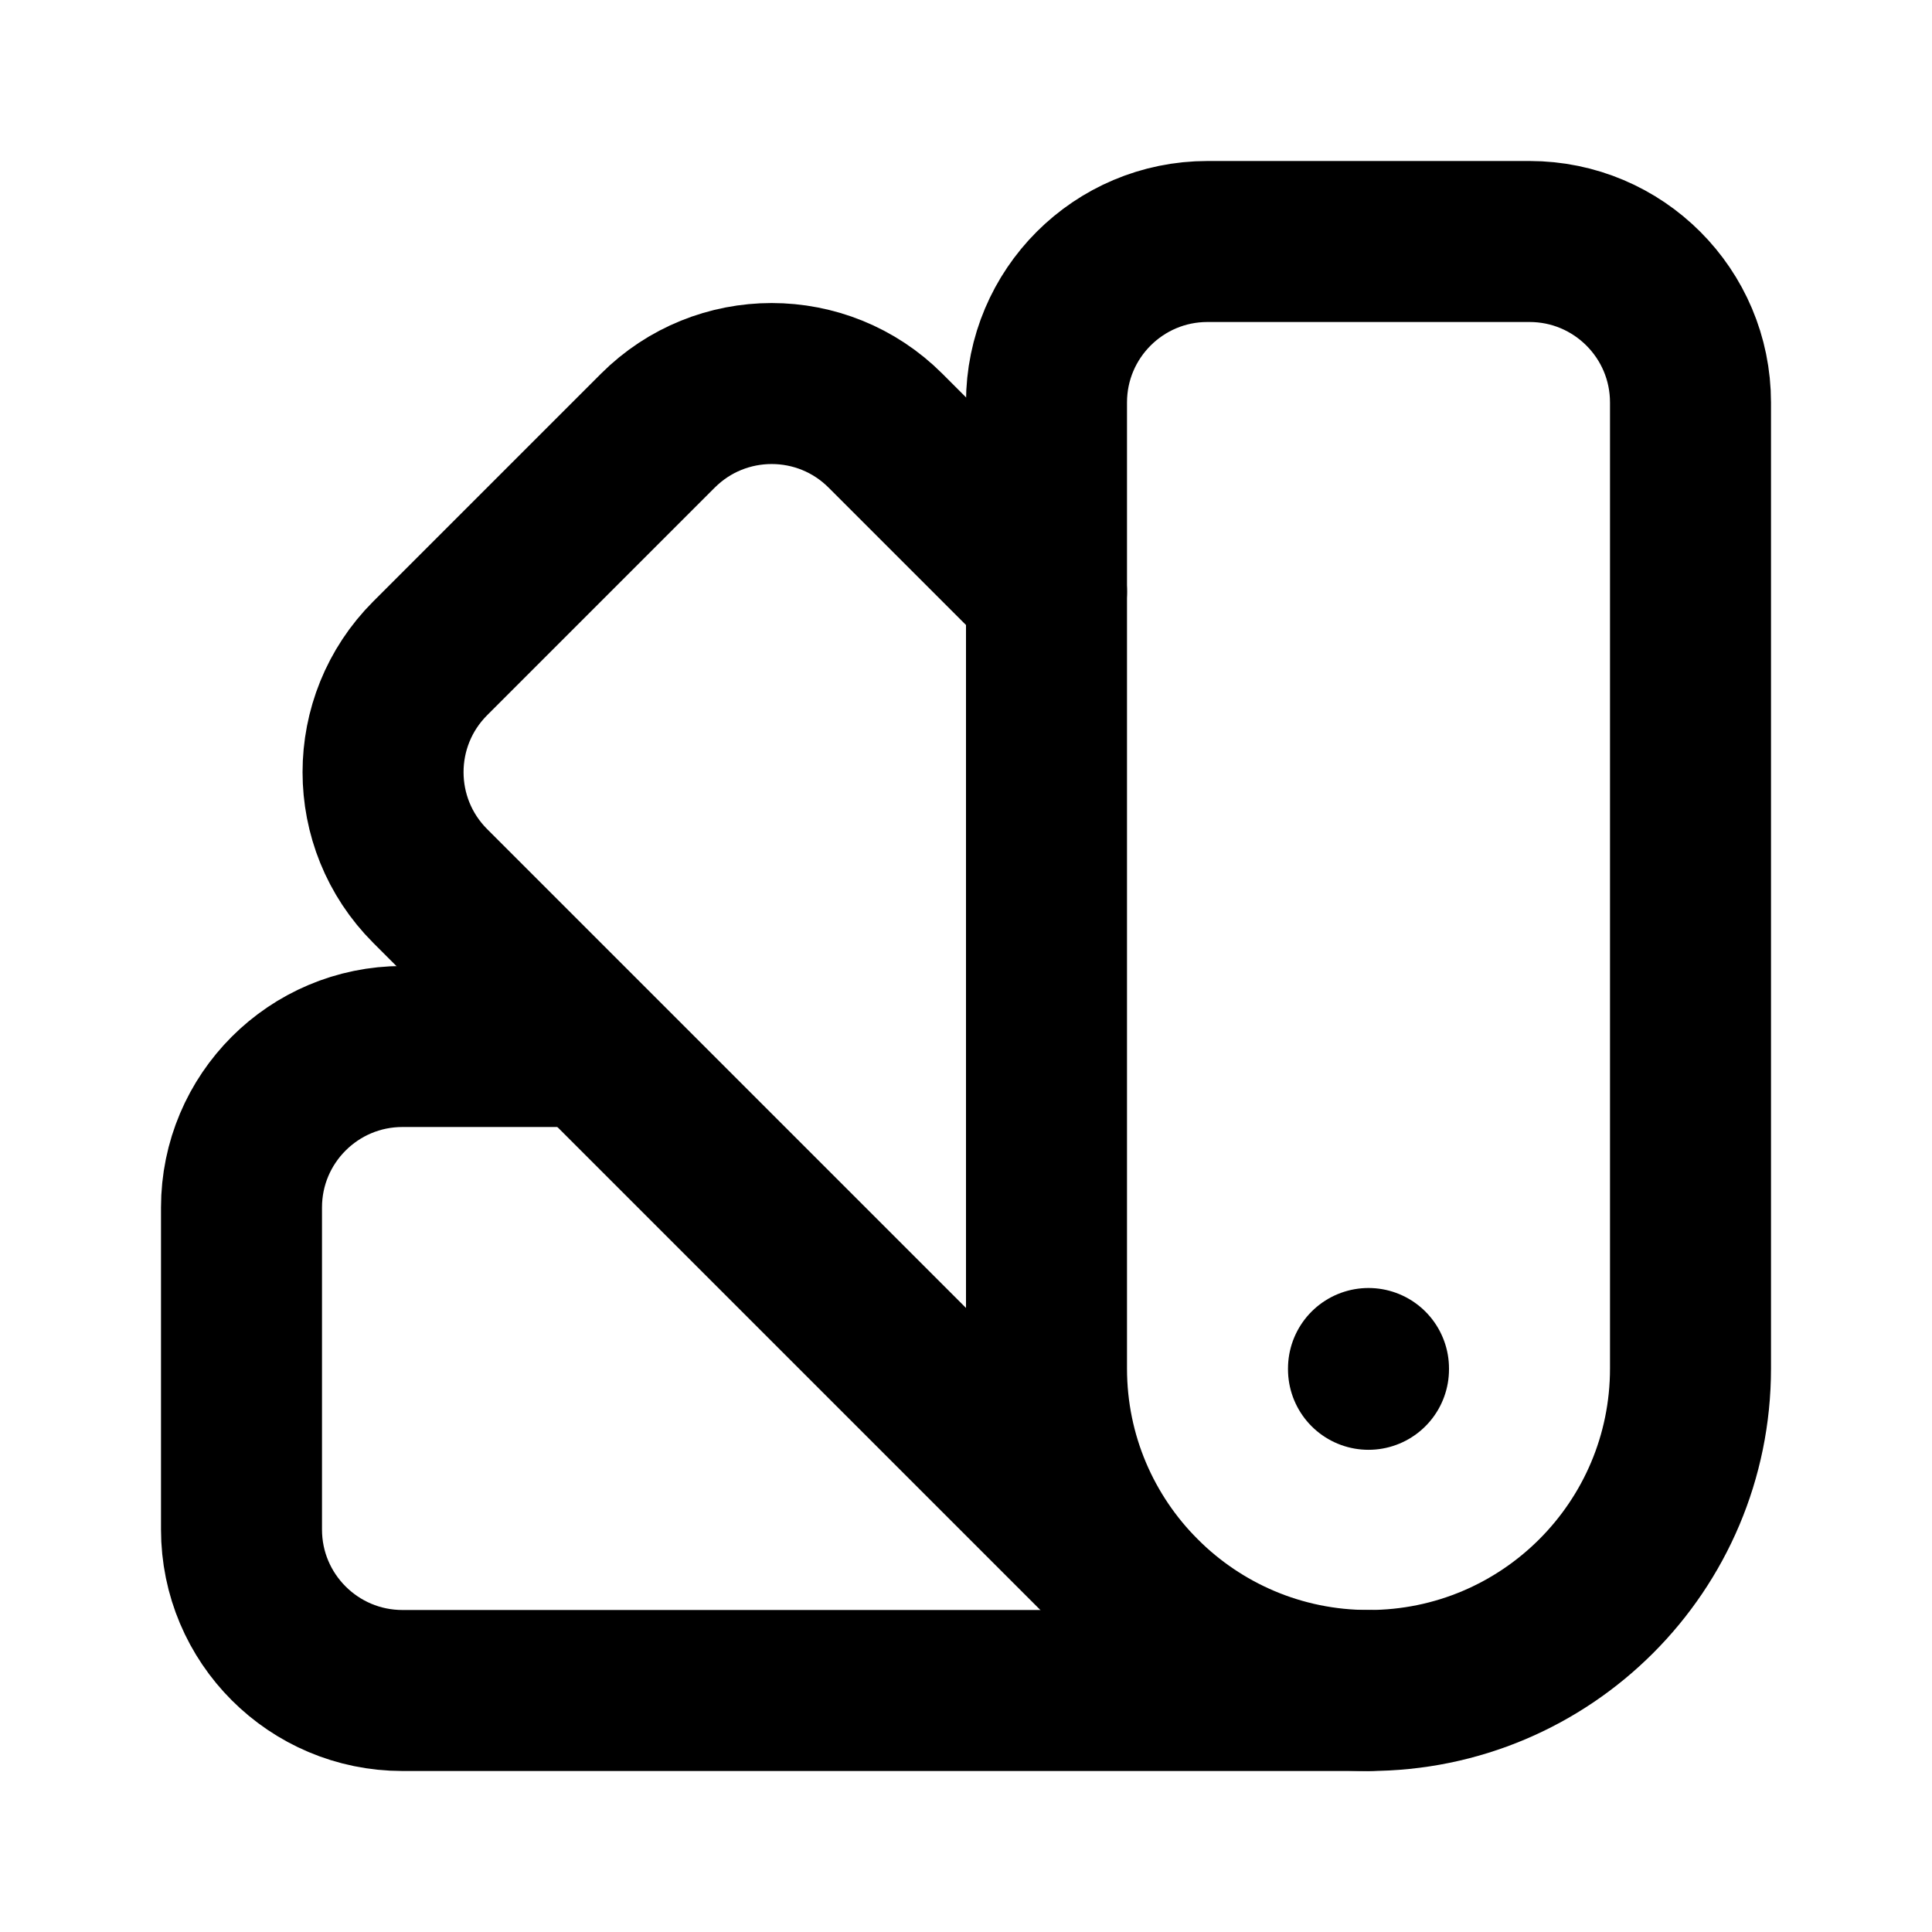
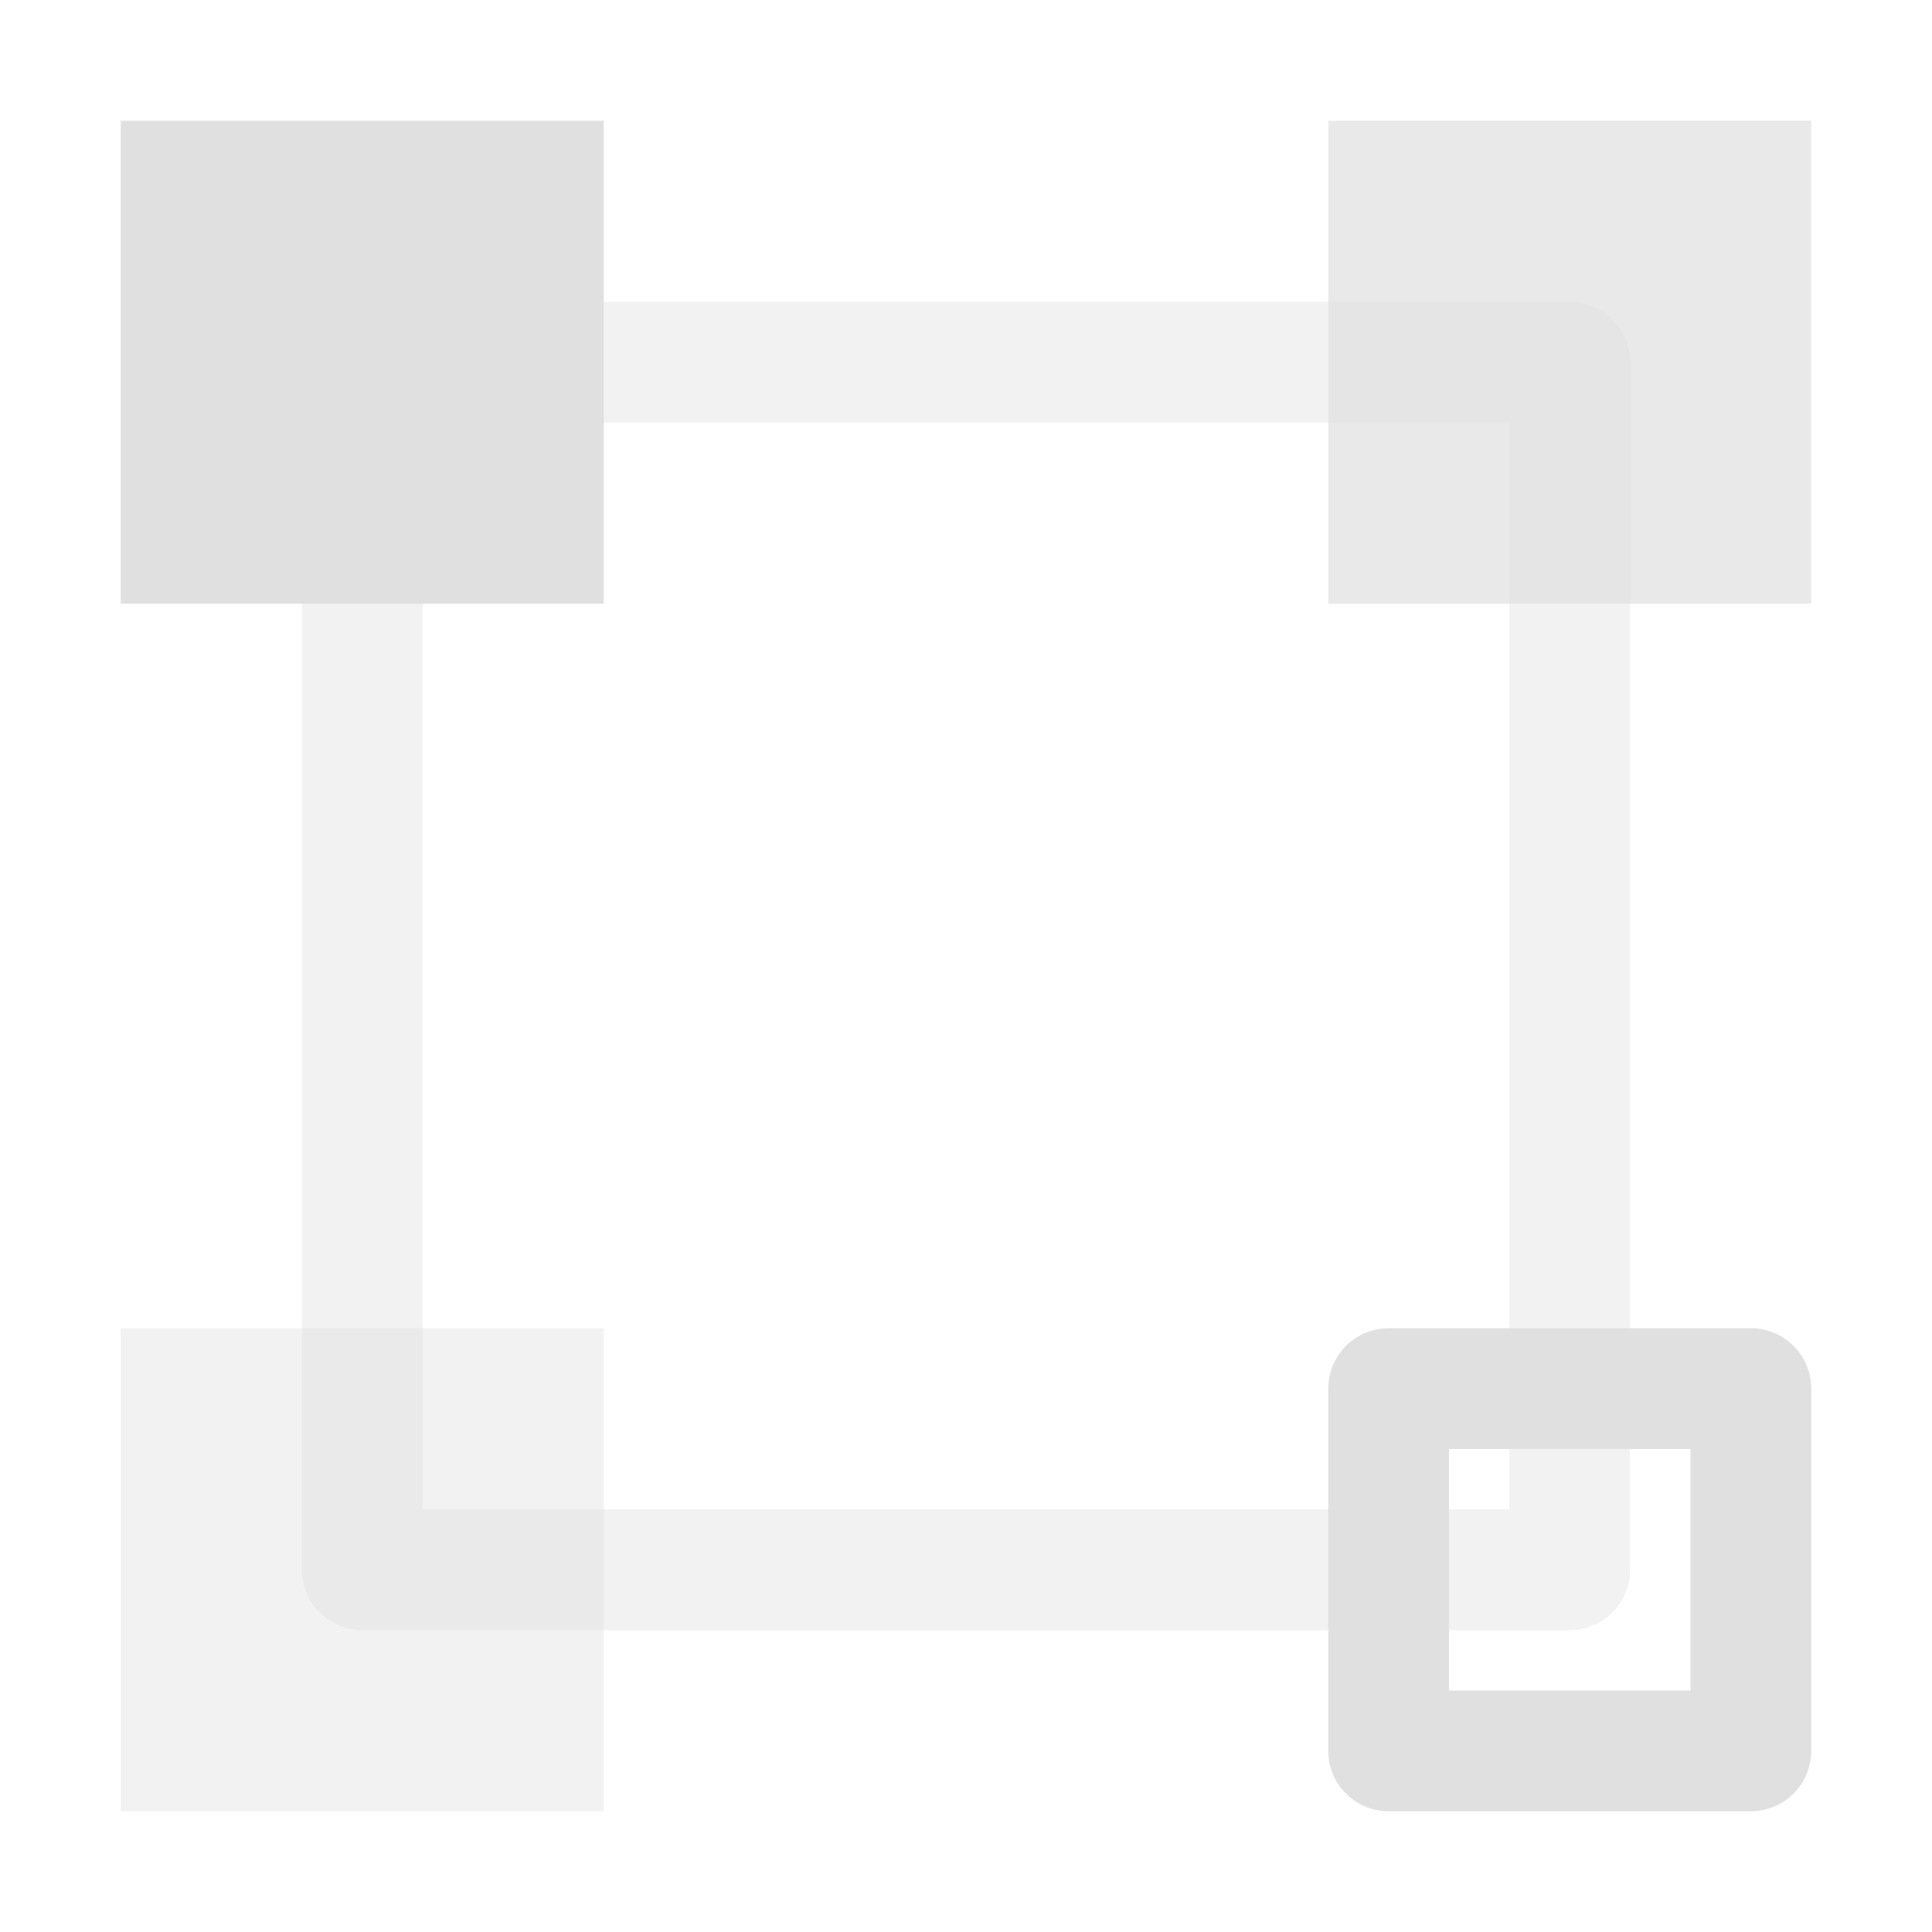
- <svg xmlns="http://www.w3.org/2000/svg" width="24" height="24" viewBox="0 0 24 24" fill="none" stroke="currentColor" stroke-width="2" stroke-linecap="round" stroke-linejoin="round" class="icon icon-tabler icons-tabler-outline icon-tabler-color-swatch">
-   <path stroke="none" d="M0 0h24v24H0z" fill="none" />
-   <path d="M19 3h-4a2 2 0 0 0 -2 2v12a4 4 0 0 0 8 0v-12a2 2 0 0 0 -2 -2" />
-   <path d="M13 7.35l-2 -2a2 2 0 0 0 -2.828 0l-2.828 2.828a2 2 0 0 0 0 2.828l9 9" />
-   <path d="M7.3 13h-2.3a2 2 0 0 0 -2 2v4a2 2 0 0 0 2 2h12" />
-   <path d="M17 17l0 .01" />
+ <svg xmlns="http://www.w3.org/2000/svg" width="16" height="16" viewBox="0 0 16 16">
+   <path fill="none" stroke="#e0e0e0" stroke-opacity=".4" stroke-width="1" stroke-linecap="round" stroke-linejoin="round" d="M3 3L13 3L13 13L3 13Z" />
+   <path fill="#e0e0e0" d="M1 1h4v4H1z" />
+   <path fill="#e0e0e0" fill-opacity=".7" d="M11 1h4v4h-4z" />
+   <path fill="#e0e0e0" fill-opacity=".4" d="M1 11h4v4H1z" />
+   <path fill="none" stroke="#e0e0e0" stroke-width="1" stroke-linecap="round" stroke-linejoin="round" d="M11.5 11.5L14.5 11.5L14.5 14.5L11.5 14.5Z" />
</svg>
